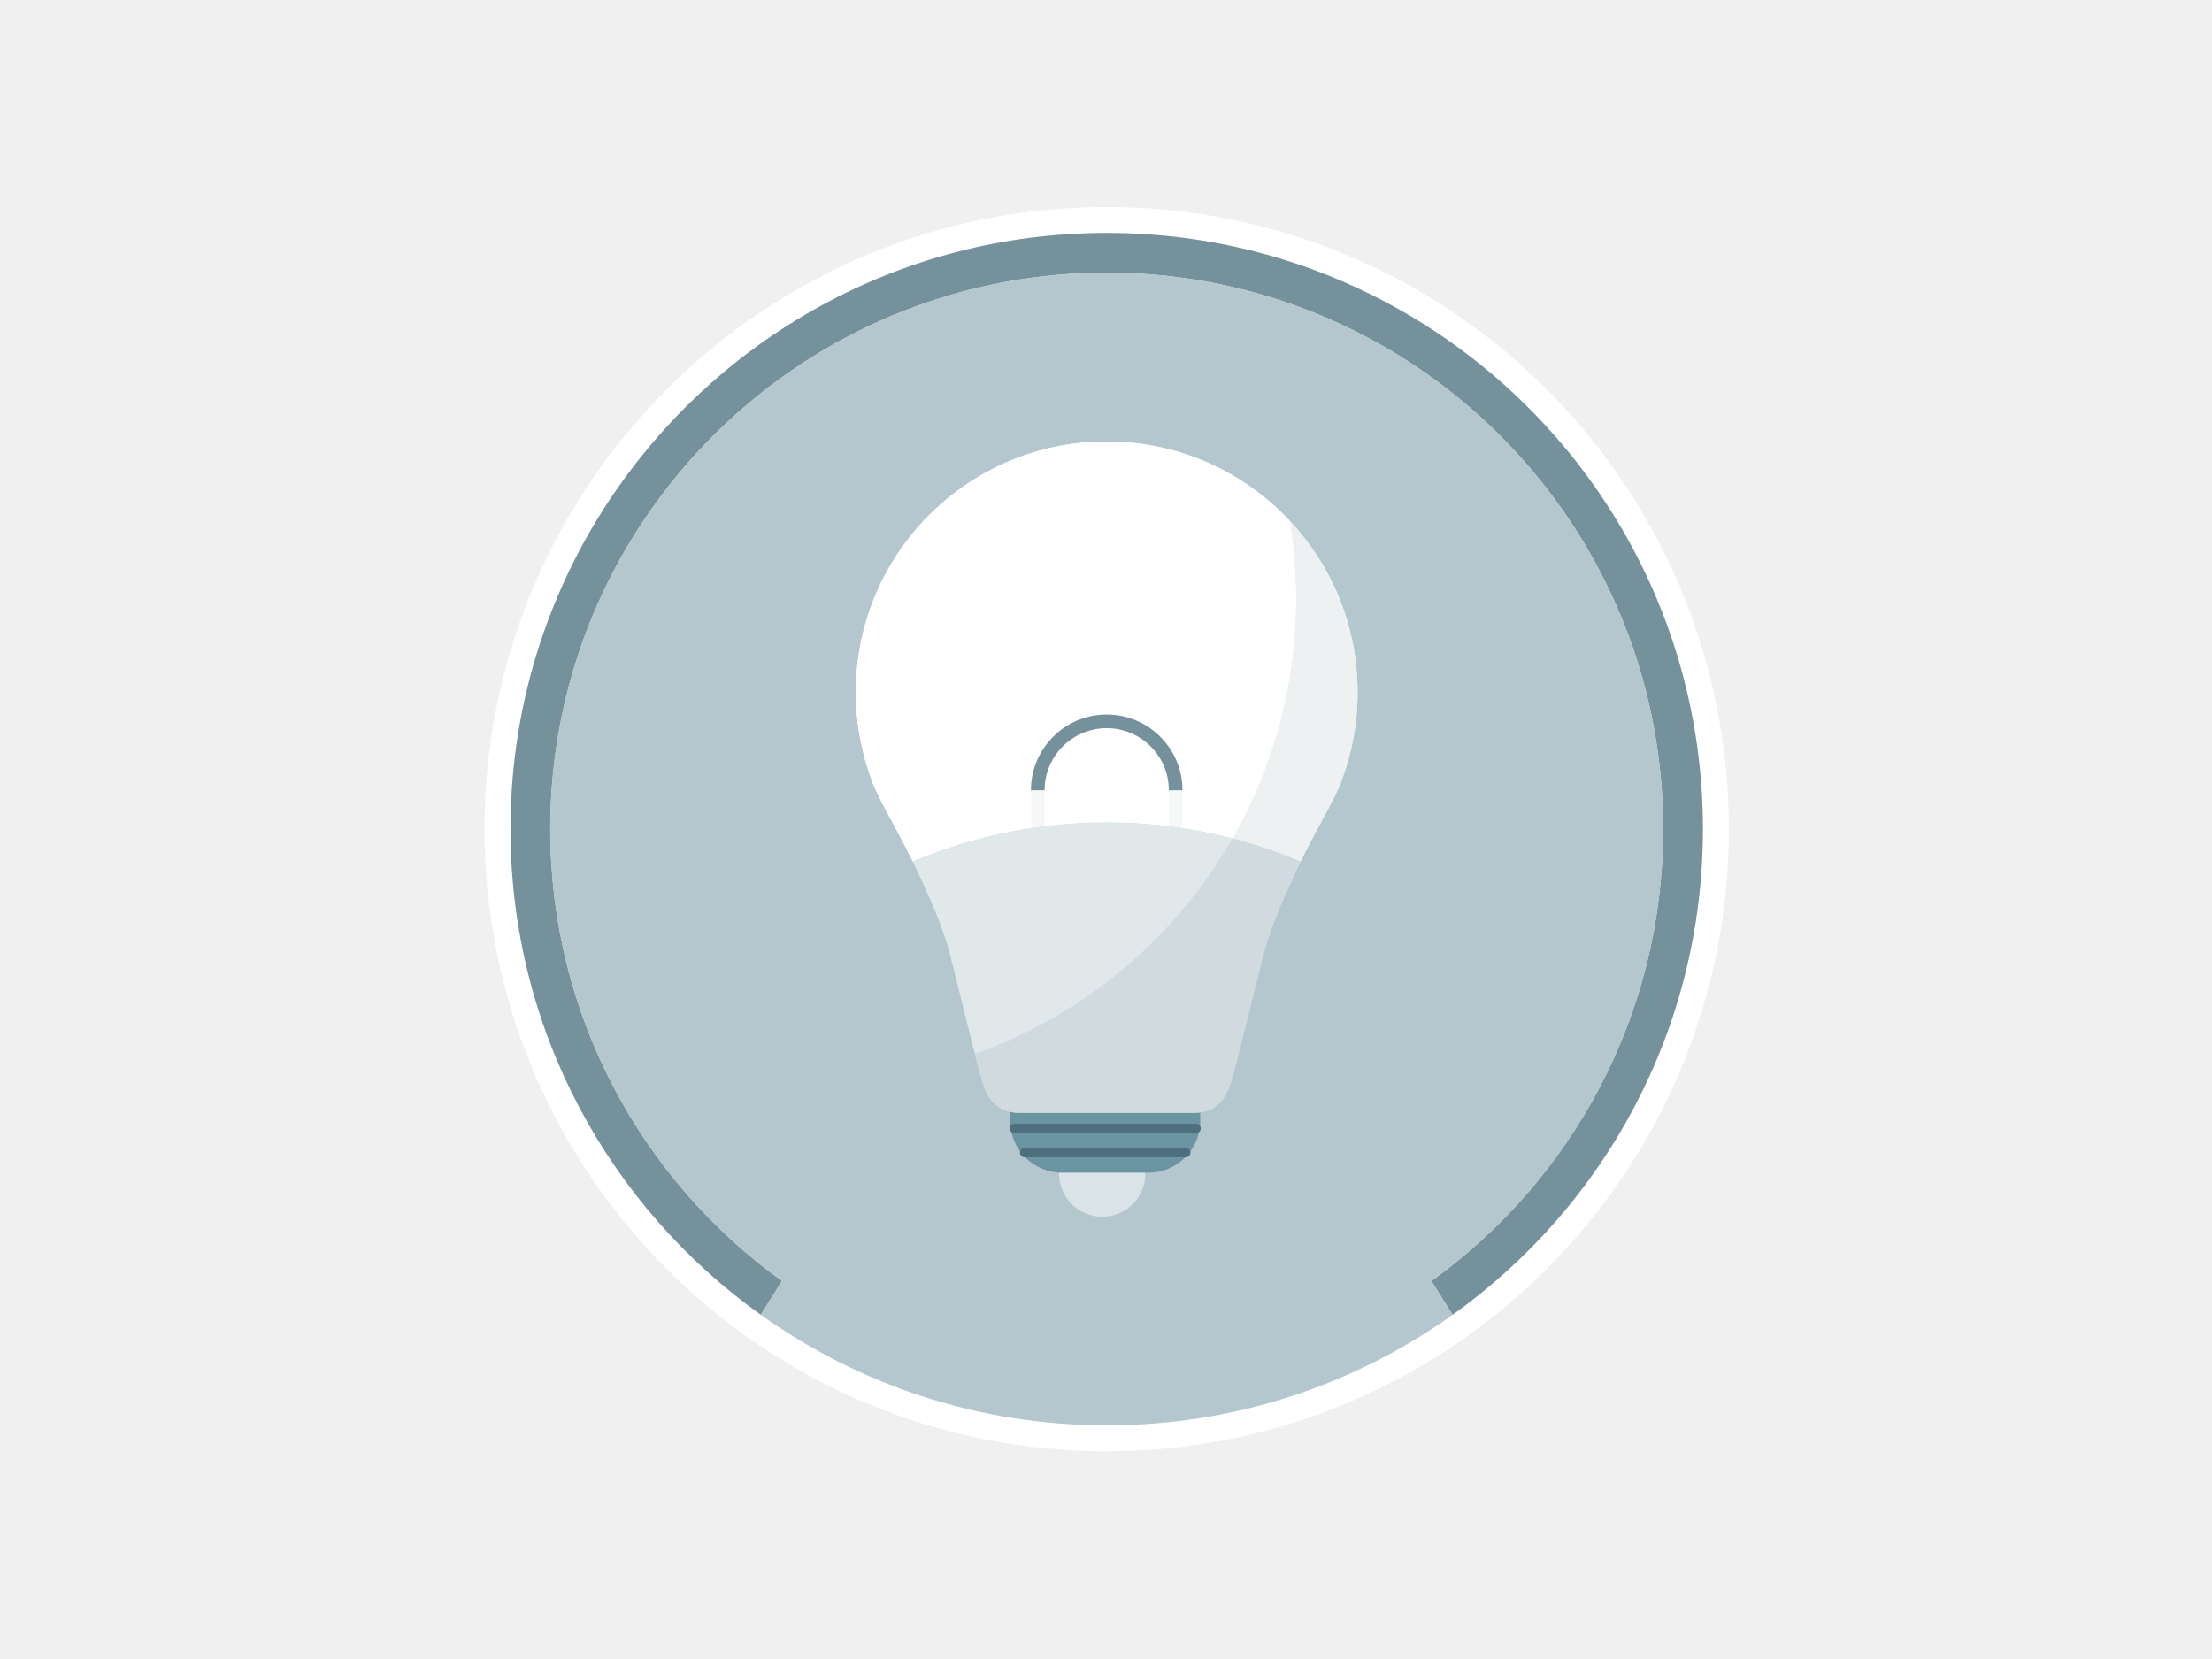
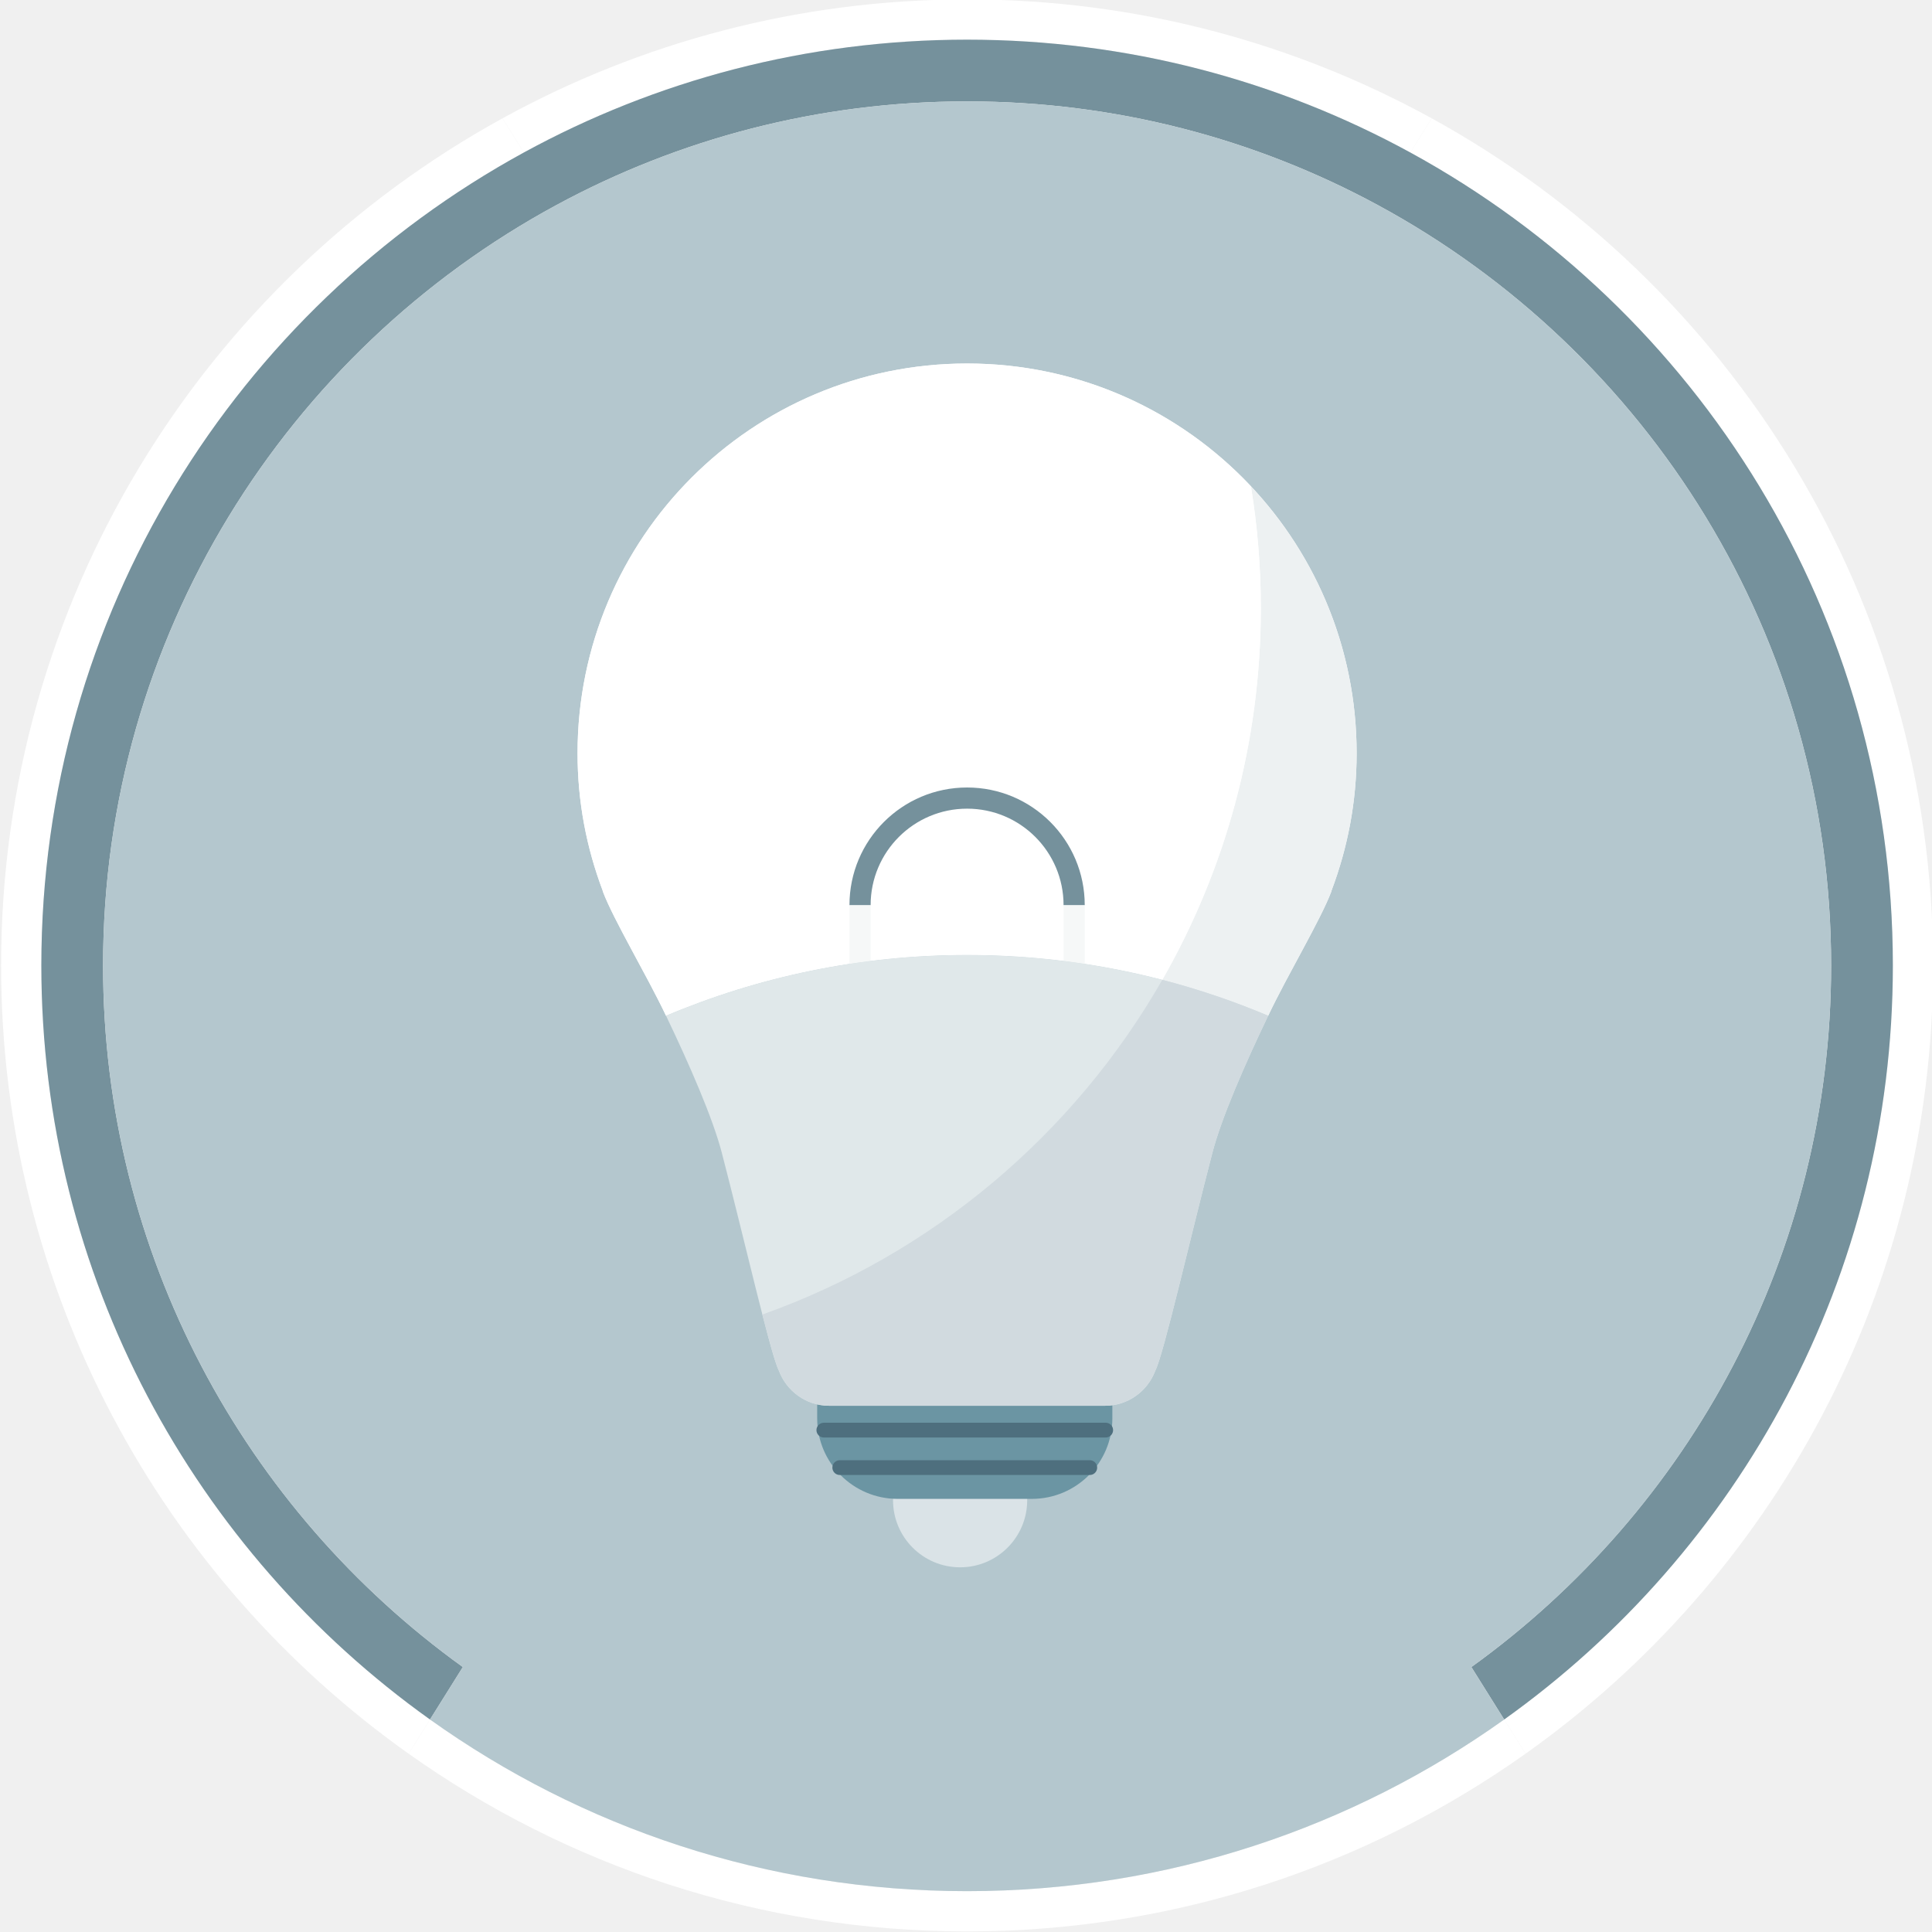
- <svg xmlns="http://www.w3.org/2000/svg" viewBox="0 0 800 600" height="600" width="800" xml:space="preserve" version="1.1" id="svg2">
-   <defs id="defs6">
-     <clipPath id="clipPath16" clipPathUnits="userSpaceOnUse">
-       <path id="path18" d="M 0,480 640,480 640,0 0,0 0,480 Z" />
-     </clipPath>
-     <clipPath id="clipPath48" clipPathUnits="userSpaceOnUse">
-       <path id="path50" d="m 306.404,152.954 25,0 0,-25 -25,0 0,25 z" />
-     </clipPath>
-     <clipPath id="clipPath88" clipPathUnits="userSpaceOnUse">
-       <path id="path90" d="m 298.284,251.342 43.84,0 0,-16.071 -43.84,0 0,16.071 z" />
-     </clipPath>
-   </defs>
-   <g transform="matrix(1.25,0,0,-1.25,0,600)" id="g10">
-     <g id="g12">
-       <g clip-path="url(#clipPath16)" id="g14">
-         <g transform="translate(147.7037,240.109)" id="g20">
-           <path id="path22" style="fill:#ffffff;fill-opacity:1;fill-rule:nonzero;stroke:none" d="m 0,0 c 0,65.348 36.34,122.206 89.912,151.476 l -3.984,6.367 C 30.244,127.237 -7.5,68.029 -7.5,0 c 0,-60.638 29.985,-114.271 75.935,-146.884 l 3.986,6.371 C 28.584,-109.235 0,-57.956 0,0" />
+ <svg xmlns="http://www.w3.org/2000/svg" version="1.1" id="Layer_1" x="0px" y="0px" width="360px" height="360px" viewBox="0 0 360 360" enable-background="new 0 0 360 360" xml:space="preserve">
+   <g>
+     <g>
+       <path fill="#FFFFFF" d="M7.704,179.891c0-65.348,36.34-122.206,89.912-151.476l-3.983-6.367    C37.948,52.655,0.204,111.862,0.204,179.891c0,60.638,29.985,114.271,75.935,146.884l3.986-6.371    C36.287,289.126,7.704,237.847,7.704,179.891z" />
+       <path fill="#FFFFFF" d="M180.204,7.391c29.921,0,58.06,7.622,82.589,21.024l3.983-6.367    C241.088,7.929,211.586-0.109,180.204-0.109c-31.382,0-60.884,8.038-86.572,22.157l3.983,6.367    C122.144,15.013,150.283,7.391,180.204,7.391z" />
+       <path fill="#FFFFFF" d="M180.204,352.391c-37.313,0-71.857-11.849-100.079-31.987l-3.986,6.371    c29.382,20.854,65.291,33.116,104.065,33.116s74.683-12.261,104.065-33.116l-3.986-6.371    C252.06,340.542,217.516,352.391,180.204,352.391z" />
+       <path fill="#FFFFFF" d="M360.204,179.891c0-68.029-37.744-127.237-93.428-157.843l-3.983,6.367    c53.572,29.271,89.911,86.128,89.911,151.476c0,57.956-28.583,109.235-72.421,140.513l3.986,6.371    C330.219,294.162,360.204,240.529,360.204,179.891z" />
+       <path fill="#75919C" d="M262.792,28.415c-24.529-13.402-52.668-21.024-82.589-21.024c-29.921,0-58.06,7.622-82.588,21.024    C44.044,57.685,7.704,114.543,7.704,179.891c0,57.956,28.584,109.235,72.421,140.513l6.115-9.774    c-40.597-29.23-67.035-76.894-67.035-130.739c0-61.238,34.191-114.487,84.522-141.708c22.75-12.304,48.797-19.292,76.478-19.292    s53.727,6.988,76.478,19.292c50.332,27.221,84.522,80.47,84.522,141.708c0,53.845-26.438,101.51-67.035,130.739l6.115,9.774    c43.837-31.279,72.421-82.557,72.421-140.513C352.704,114.543,316.364,57.685,262.792,28.415z" />
+       <path fill="#B4C7CE" d="M341.204,179.891c0-61.238-34.191-114.487-84.522-141.708c-22.75-12.304-48.797-19.292-76.478-19.292    s-53.727,6.988-76.478,19.292c-50.332,27.221-84.522,80.47-84.522,141.708c0,53.845,26.438,101.51,67.035,130.739l-6.115,9.774    c28.222,20.137,62.766,31.987,100.079,31.987s71.857-11.849,100.079-31.987l-6.115-9.774    C314.766,281.401,341.204,233.736,341.204,179.891z" />
+     </g>
+     <g>
+       <g>
+         <circle opacity="0.5" fill="#FFFFFF" cx="178.904" cy="279.546" r="12.5" />
+         <g>
+           <path fill="#6B95A3" d="M152.271,260.529v3.766c0,8.284,6.716,15,15,15h25c8.284,0,15-6.716,15-15v-3.766H152.271z" />
+           <line fill="#FFFFFF" stroke="#4E6F7E" stroke-width="2.75" stroke-linecap="round" stroke-linejoin="round" stroke-miterlimit="10" x1="203.063" y1="273.467" x2="156.478" y2="273.467" />
        </g>
-         <g transform="translate(320.2037,412.609)" id="g24">
-           <path id="path26" style="fill:#ffffff;fill-opacity:1;fill-rule:nonzero;stroke:none" d="m 0,0 c 29.921,0 58.06,-7.622 82.589,-21.024 l 3.983,6.367 C 60.884,-0.538 31.382,7.5 0,7.5 c -31.382,0 -60.884,-8.038 -86.572,-22.157 l 3.984,-6.367 C -58.06,-7.622 -29.921,0 0,0" />
+       </g>
+       <g>
+         <path fill="#FFFFFF" d="M180.204,177.945c-19.899,0-38.857,4.03-56.102,11.317c-3.736-7.843-9.73-17.769-11.768-23.14     c-0.014-0.026-0.033-0.144-0.033-0.144h0.009c-3.023-8-4.692-16.566-4.692-25.617c0-40.133,32.453-72.625,72.585-72.625     s72.585,32.492,72.585,72.625c0,9.051-1.668,17.617-4.692,25.617h0.009c0,0-0.019,0.118-0.033,0.144     c-2.037,5.371-8.032,15.297-11.768,23.14C219.06,181.975,200.103,177.945,180.204,177.945z" />
+         <g>
+           <path fill="#EDF1F2" d="M252.789,140.361c0-19.259-7.487-36.745-19.696-49.739c1.207,7.386,1.845,14.963,1.845,22.691      c0,25.204-6.679,48.848-18.36,69.262c6.782,1.762,13.372,4.002,19.728,6.687c3.736-7.843,9.73-17.769,11.768-23.14      c0.014-0.026,0.033-0.144,0.033-0.144h-0.009C251.121,157.979,252.789,149.412,252.789,140.361z" />
+           <path fill="#FFFFFF" d="M180.204,67.736c-40.133,0-72.585,32.492-72.585,72.625c0,9.051,1.668,17.617,4.692,25.617h-0.009      c0,0,0.019,0.118,0.033,0.144c2.037,5.371,8.032,15.297,11.768,23.14c17.245-7.287,36.203-11.317,56.102-11.317      c12.565,0,24.753,1.611,36.374,4.63c11.681-20.414,18.36-44.057,18.36-69.262c0-7.727-0.638-15.305-1.845-22.691      C219.86,76.539,201.077,67.736,180.204,67.736z" />
        </g>
-         <g transform="translate(320.2037,67.609)" id="g28">
-           <path id="path30" style="fill:#ffffff;fill-opacity:1;fill-rule:nonzero;stroke:none" d="m 0,0 c -37.313,0 -71.857,11.849 -100.079,31.987 l -3.986,-6.371 C -74.683,4.761 -38.774,-7.5 0,-7.5 c 38.774,0 74.683,12.261 104.065,33.116 l -3.986,6.371 C 71.857,11.849 37.313,0 0,0" />
-         </g>
-         <g transform="translate(500.2037,240.109)" id="g32">
-           <path id="path34" style="fill:#ffffff;fill-opacity:1;fill-rule:nonzero;stroke:none" d="m 0,0 c 0,68.029 -37.744,127.237 -93.428,157.843 l -3.983,-6.367 C -43.84,122.206 -7.5,65.348 -7.5,0 c 0,-57.956 -28.583,-109.235 -72.421,-140.513 l 3.986,-6.371 C -29.985,-114.271 0,-60.638 0,0" />
-         </g>
-         <g transform="translate(402.7923,391.5853)" id="g36">
-           <path id="path38" style="fill:#75919c;fill-opacity:1;fill-rule:nonzero;stroke:none" d="m 0,0 c -24.529,13.402 -52.668,21.024 -82.589,21.024 -29.92,0 -58.059,-7.622 -82.588,-21.024 -53.572,-29.271 -89.912,-86.128 -89.912,-151.476 0,-57.957 28.584,-109.235 72.421,-140.514 l 6.115,9.774 c -40.598,29.23 -67.036,76.895 -67.036,130.74 0,61.237 34.191,114.487 84.523,141.708 22.75,12.304 48.797,19.292 76.477,19.292 27.681,0 53.727,-6.988 76.478,-19.292 50.332,-27.221 84.522,-80.471 84.522,-141.708 0,-53.845 -26.438,-101.51 -67.035,-130.74 l 6.115,-9.774 c 43.837,31.279 72.42,82.557 72.42,140.514 C 89.911,-86.128 53.572,-29.271 0,0" />
-         </g>
-         <g transform="translate(481.2037,240.109)" id="g40">
-           <path id="path42" style="fill:#b4c7ce;fill-opacity:1;fill-rule:nonzero;stroke:none" d="M 0,0 C 0,61.238 -34.191,114.487 -84.522,141.708 -107.273,154.012 -133.32,161 -161,161 c -27.68,0 -53.727,-6.988 -76.478,-19.292 C -287.809,114.487 -322,61.238 -322,0 c 0,-53.845 26.438,-101.51 67.035,-130.739 l -6.114,-9.774 c 28.222,-20.138 62.766,-31.987 100.079,-31.987 37.313,0 71.857,11.849 100.079,31.987 l -6.114,9.774 C -26.438,-101.51 0,-53.845 0,0" />
-         </g>
-         <g id="g44">
-           <g id="g46" />
-           <g id="g52">
-             <g style="opacity:0.5" id="g54" clip-path="url(#clipPath48)">
-               <g id="g56" transform="translate(306.4045,140.4543)">
-                 <path id="path58" style="fill:#ffffff;fill-opacity:1;fill-rule:nonzero;stroke:none" d="M 0,0 C 0,-6.904 5.596,-12.5 12.5,-12.5 19.404,-12.5 25,-6.904 25,0 25,6.904 19.404,12.5 12.5,12.5 5.596,12.5 0,6.904 0,0" />
-               </g>
-             </g>
+         <g>
+           <path fill="#75919C" d="M162.229,168.658c0-9.927,8.047-17.975,17.975-17.975s17.975,8.047,17.975,17.975h3.946      c0-12.106-9.814-21.92-21.92-21.92c-12.106,0-21.92,9.814-21.92,21.92H162.229z" />
+           <g opacity="0.5">
+             <rect x="198.178" y="168.658" fill="#EDF1F2" width="3.946" height="16.071" />
+             <rect x="158.284" y="168.658" fill="#EDF1F2" width="3.946" height="16.071" />
          </g>
        </g>
-         <g transform="translate(292.2706,159.4714)" id="g60">
-           <path id="path62" style="fill:#6b95a3;fill-opacity:1;fill-rule:nonzero;stroke:none" d="m 0,0 0,-3.766 c 0,-8.285 6.716,-15 15,-15 l 25,0 c 8.284,0 15,6.715 15,15 L 55,0 0,0 Z" />
-         </g>
-         <g transform="translate(343.063,146.5334)" id="g64">
-           <path id="path66" style="fill:#ffffff;fill-opacity:1;fill-rule:nonzero;stroke:#4e6f7e;stroke-width:2.75;stroke-linecap:round;stroke-linejoin:round;stroke-miterlimit:10;stroke-dasharray:none;stroke-opacity:1" d="M 0,0 -46.585,0" />
-         </g>
-         <g transform="translate(320.2037,242.0547)" id="g68">
-           <path id="path70" style="fill:#ffffff;fill-opacity:1;fill-rule:nonzero;stroke:none" d="m 0,0 c -19.899,0 -38.857,-4.03 -56.102,-11.317 -3.736,7.843 -9.73,17.769 -11.768,23.14 -0.014,0.025 -0.033,0.144 -0.033,0.144 l 0.009,0 c -3.023,8 -4.691,16.566 -4.691,25.617 0,40.133 32.452,72.625 72.585,72.625 40.133,0 72.585,-32.492 72.585,-72.625 0,-9.051 -1.668,-17.617 -4.691,-25.617 l 0.009,0 c 0,0 -0.019,-0.119 -0.033,-0.144 C 65.832,6.452 59.838,-3.474 56.102,-11.317 38.857,-4.03 19.899,0 0,0" />
-         </g>
-         <g transform="translate(392.7889,279.6386)" id="g72">
-           <path id="path74" style="fill:#edf1f2;fill-opacity:1;fill-rule:nonzero;stroke:none" d="m 0,0 c 0,19.259 -7.487,36.745 -19.696,49.739 1.207,-7.386 1.844,-14.964 1.844,-22.691 0,-25.205 -6.679,-48.848 -18.359,-69.262 6.782,-1.762 13.372,-4.001 19.728,-6.687 3.735,7.843 9.73,17.769 11.768,23.14 0.013,0.025 0.033,0.144 0.033,0.144 l -0.01,0 C -1.668,-17.617 0,-9.051 0,0" />
-         </g>
-         <g transform="translate(320.2037,352.2636)" id="g76">
-           <path id="path78" style="fill:#ffffff;fill-opacity:1;fill-rule:nonzero;stroke:none" d="m 0,0 c -40.133,0 -72.585,-32.492 -72.585,-72.625 0,-9.051 1.668,-17.617 4.691,-25.617 l -0.009,0 c 0,0 0.019,-0.119 0.033,-0.144 2.038,-5.371 8.032,-15.297 11.768,-23.14 17.245,7.287 36.203,11.317 56.102,11.317 12.565,0 24.753,-1.611 36.374,-4.63 11.681,20.414 18.36,44.057 18.36,69.262 0,7.727 -0.638,15.305 -1.845,22.691 C 39.656,-8.803 20.874,0 0,0" />
-         </g>
-         <g transform="translate(302.2291,251.3421)" id="g80">
-           <path id="path82" style="fill:#75919c;fill-opacity:1;fill-rule:nonzero;stroke:none" d="M 0,0 C 0,9.927 8.047,17.975 17.975,17.975 27.902,17.975 35.949,9.927 35.949,0 l 3.946,0 c 0,12.106 -9.814,21.92 -21.92,21.92 C 5.868,21.92 -3.946,12.106 -3.946,0 L 0,0 Z" />
-         </g>
-         <g id="g84">
-           <g id="g86" />
-           <g id="g92">
-             <g style="opacity:0.5" id="g94" clip-path="url(#clipPath88)">
-               <path id="path96" style="fill:#edf1f2;fill-opacity:1;fill-rule:nonzero;stroke:none" d="m 338.178,235.271 3.946,0 0,16.071 -3.946,0 0,-16.071 z" />
-               <path id="path98" style="fill:#edf1f2;fill-opacity:1;fill-rule:nonzero;stroke:none" d="m 298.284,235.271 3.946,0 0,16.071 -3.946,0 0,-16.071 z" />
-             </g>
-           </g>
-         </g>
-         <g transform="translate(320.2037,242.0547)" id="g100">
-           <path id="path102" style="fill:#e0e8ea;fill-opacity:1;fill-rule:nonzero;stroke:none" d="m 0,0 c -19.899,0 -38.857,-4.03 -56.102,-11.317 4.374,-9.131 8.687,-18.986 10.399,-25.549 4,-15.333 9.118,-37.716 10.618,-40.549 1.405,-3.828 5.082,-6.583 9.382,-6.583 l 51.406,0 c 4.3,0 7.977,2.755 9.382,6.583 1.5,2.833 6.618,25.216 10.618,40.549 1.712,6.563 6.025,16.418 10.399,25.549 C 38.857,-4.03 19.899,0 0,0" />
-         </g>
-         <g transform="translate(282.0548,175.0588)" id="g104">
-           <path id="path106" style="fill:#d1dadf;fill-opacity:1;fill-rule:nonzero;stroke:none" d="m 0,0 c 1.376,-5.351 2.487,-9.331 3.063,-10.42 1.406,-3.827 5.083,-6.582 9.383,-6.582 l 51.406,0 c 4.3,0 7.977,2.755 9.382,6.582 1.5,2.834 6.618,25.216 10.618,40.55 1.712,6.563 6.025,16.417 10.399,25.549 -6.356,2.686 -12.946,4.925 -19.728,6.687 C 58.061,33.597 31.66,11.254 0,0" />
-         </g>
-         <g transform="translate(346.0306,153.5186)" id="g108">
-           <path id="path110" style="fill:#ffffff;fill-opacity:1;fill-rule:nonzero;stroke:#4e6f7e;stroke-width:2.75;stroke-linecap:round;stroke-linejoin:round;stroke-miterlimit:10;stroke-dasharray:none;stroke-opacity:1" d="M 0,0 -52.52,0" />
+         <g>
+           <path fill="#E0E8EA" d="M180.204,177.945c-19.899,0-38.857,4.03-56.102,11.317c4.374,9.132,8.687,18.986,10.399,25.549      c4,15.333,9.118,37.716,10.618,40.549c1.405,3.828,5.083,6.583,9.382,6.583h51.407c4.299,0,7.977-2.755,9.382-6.583      c1.5-2.833,6.618-25.216,10.618-40.549c1.712-6.563,6.025-16.418,10.399-25.549C219.06,181.975,200.103,177.945,180.204,177.945      z" />
+           <path fill="#D1DADF" d="M142.055,244.941c1.376,5.351,2.487,9.331,3.063,10.42c1.405,3.828,5.083,6.583,9.382,6.583h51.407      c4.299,0,7.977-2.755,9.382-6.583c1.5-2.833,6.618-25.216,10.618-40.549c1.712-6.563,6.025-16.418,10.399-25.549      c-6.356-2.686-12.946-4.925-19.728-6.687C200.116,211.344,173.714,233.688,142.055,244.941z" />
        </g>
      </g>
+       <line fill="#FFFFFF" stroke="#4E6F7E" stroke-width="2.75" stroke-linecap="round" stroke-linejoin="round" stroke-miterlimit="10" x1="206.031" y1="266.481" x2="153.511" y2="266.481" />
    </g>
  </g>
</svg>
